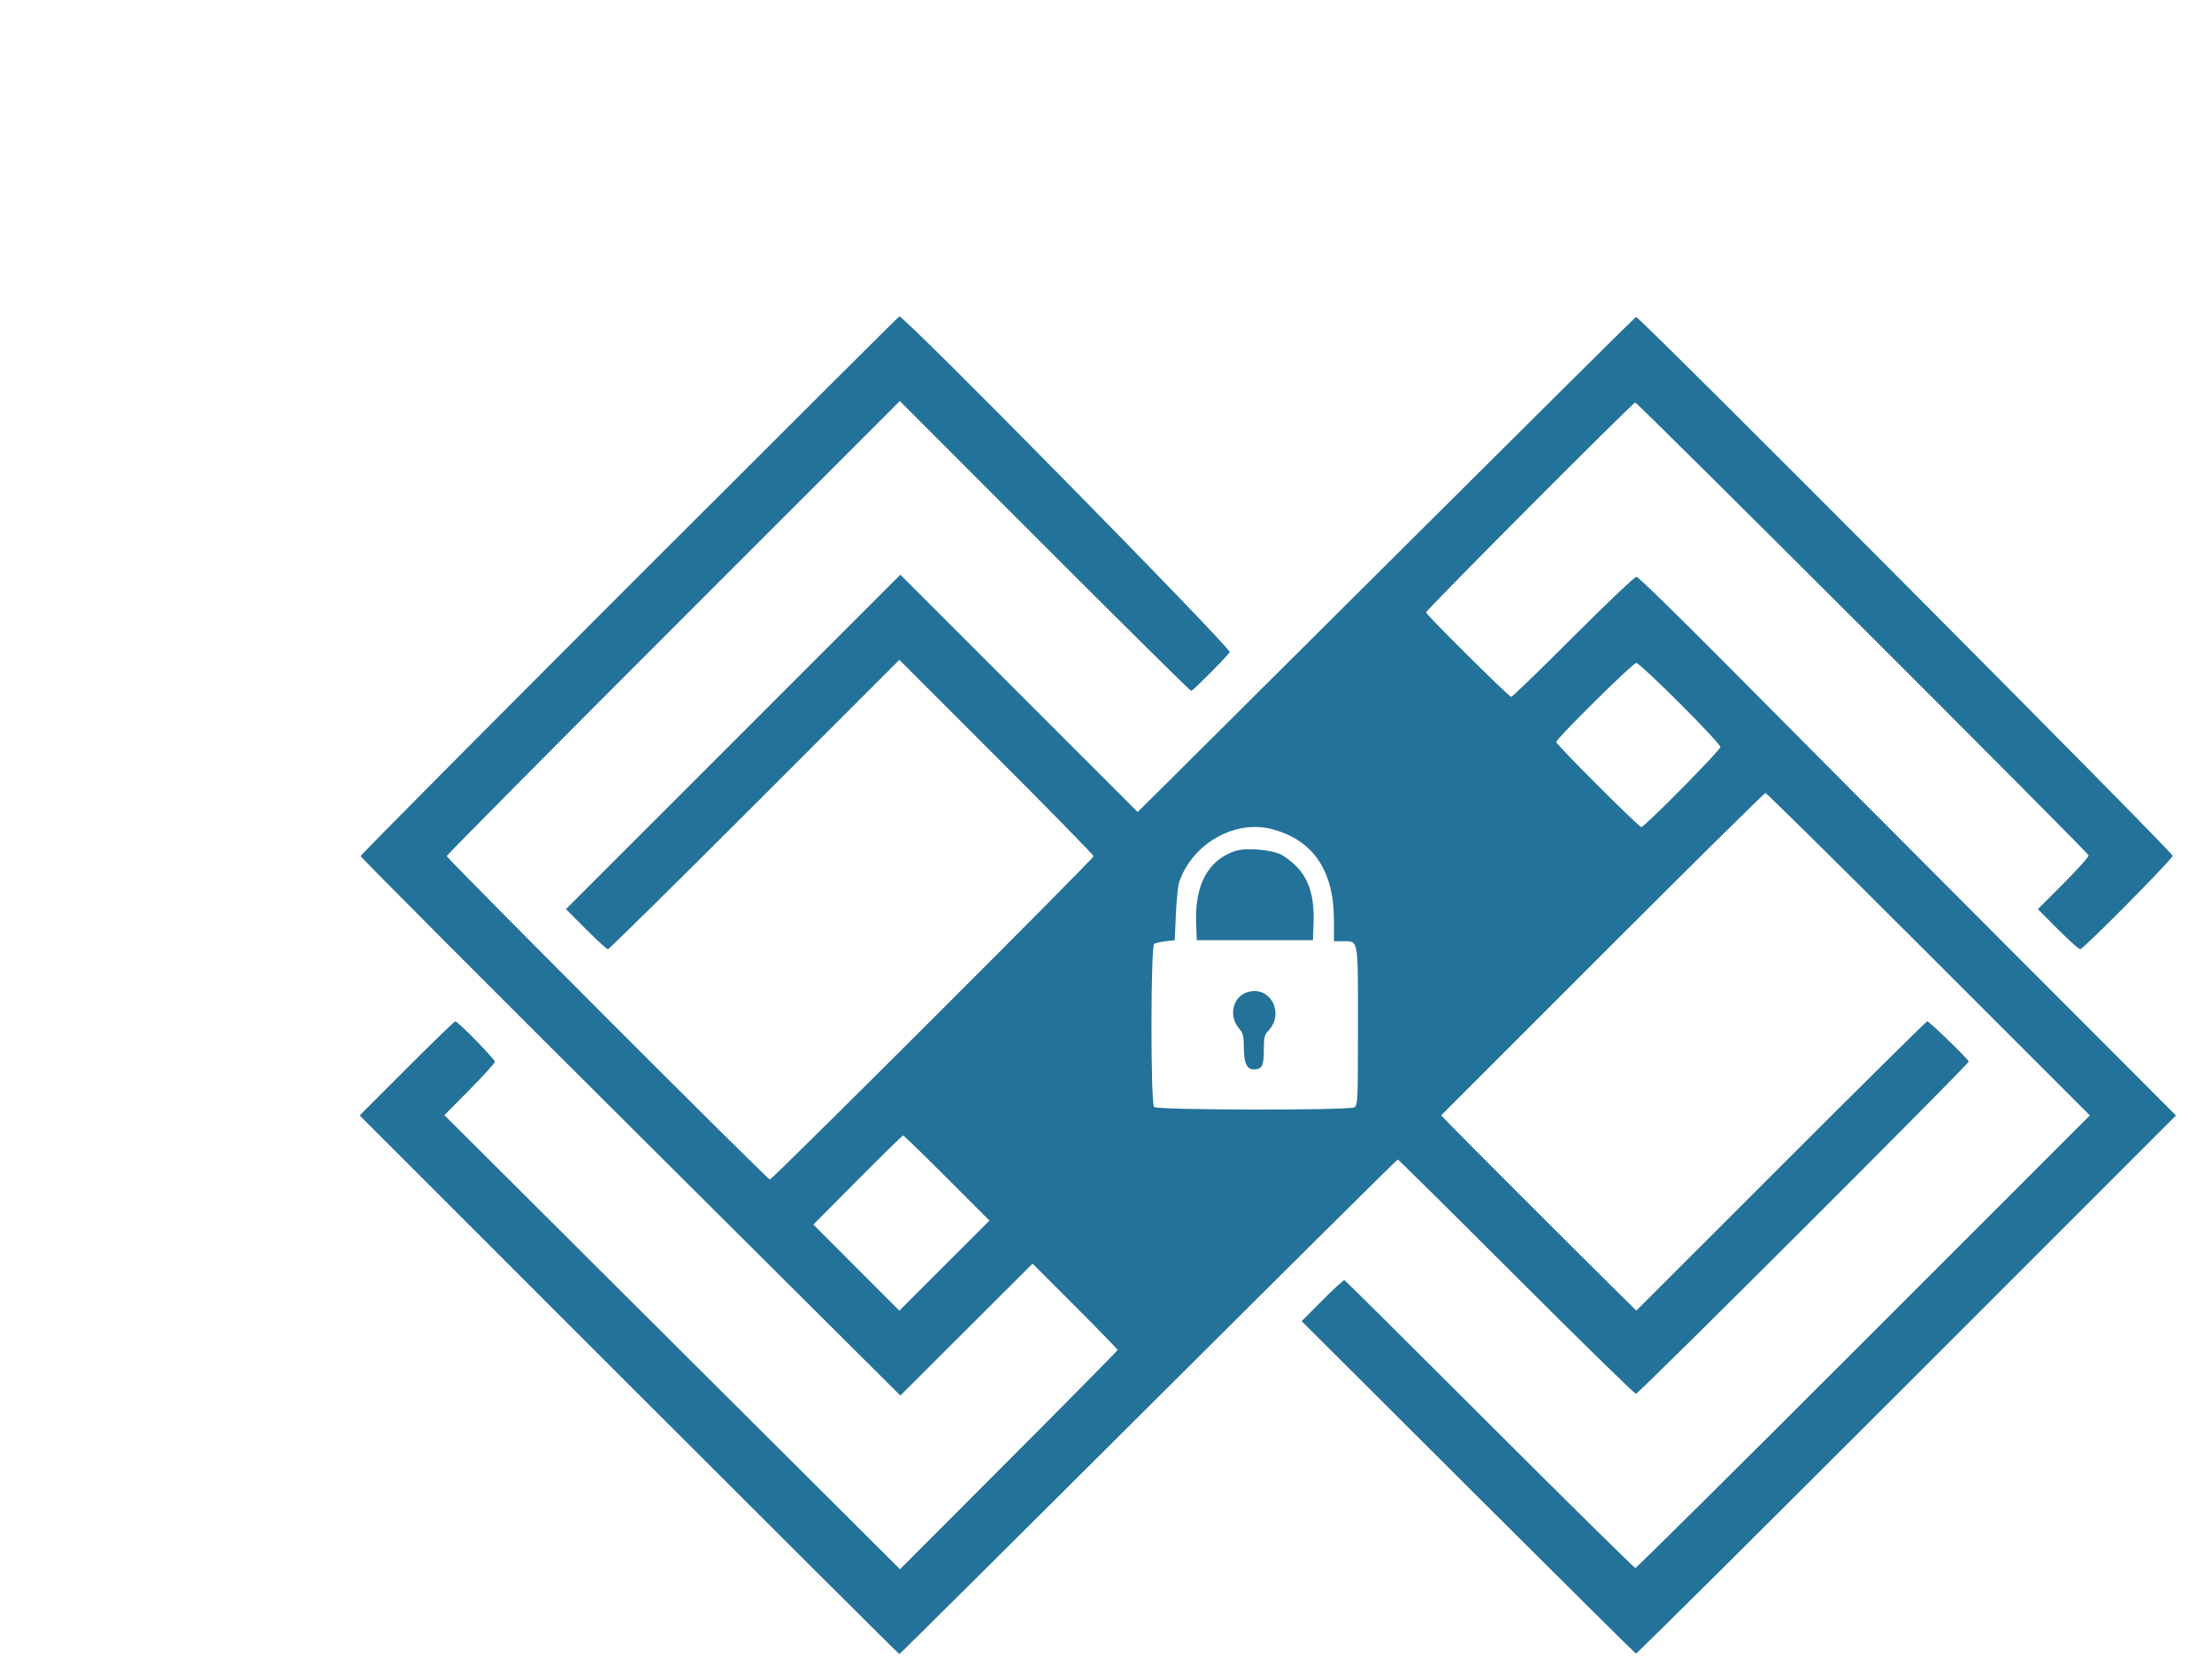
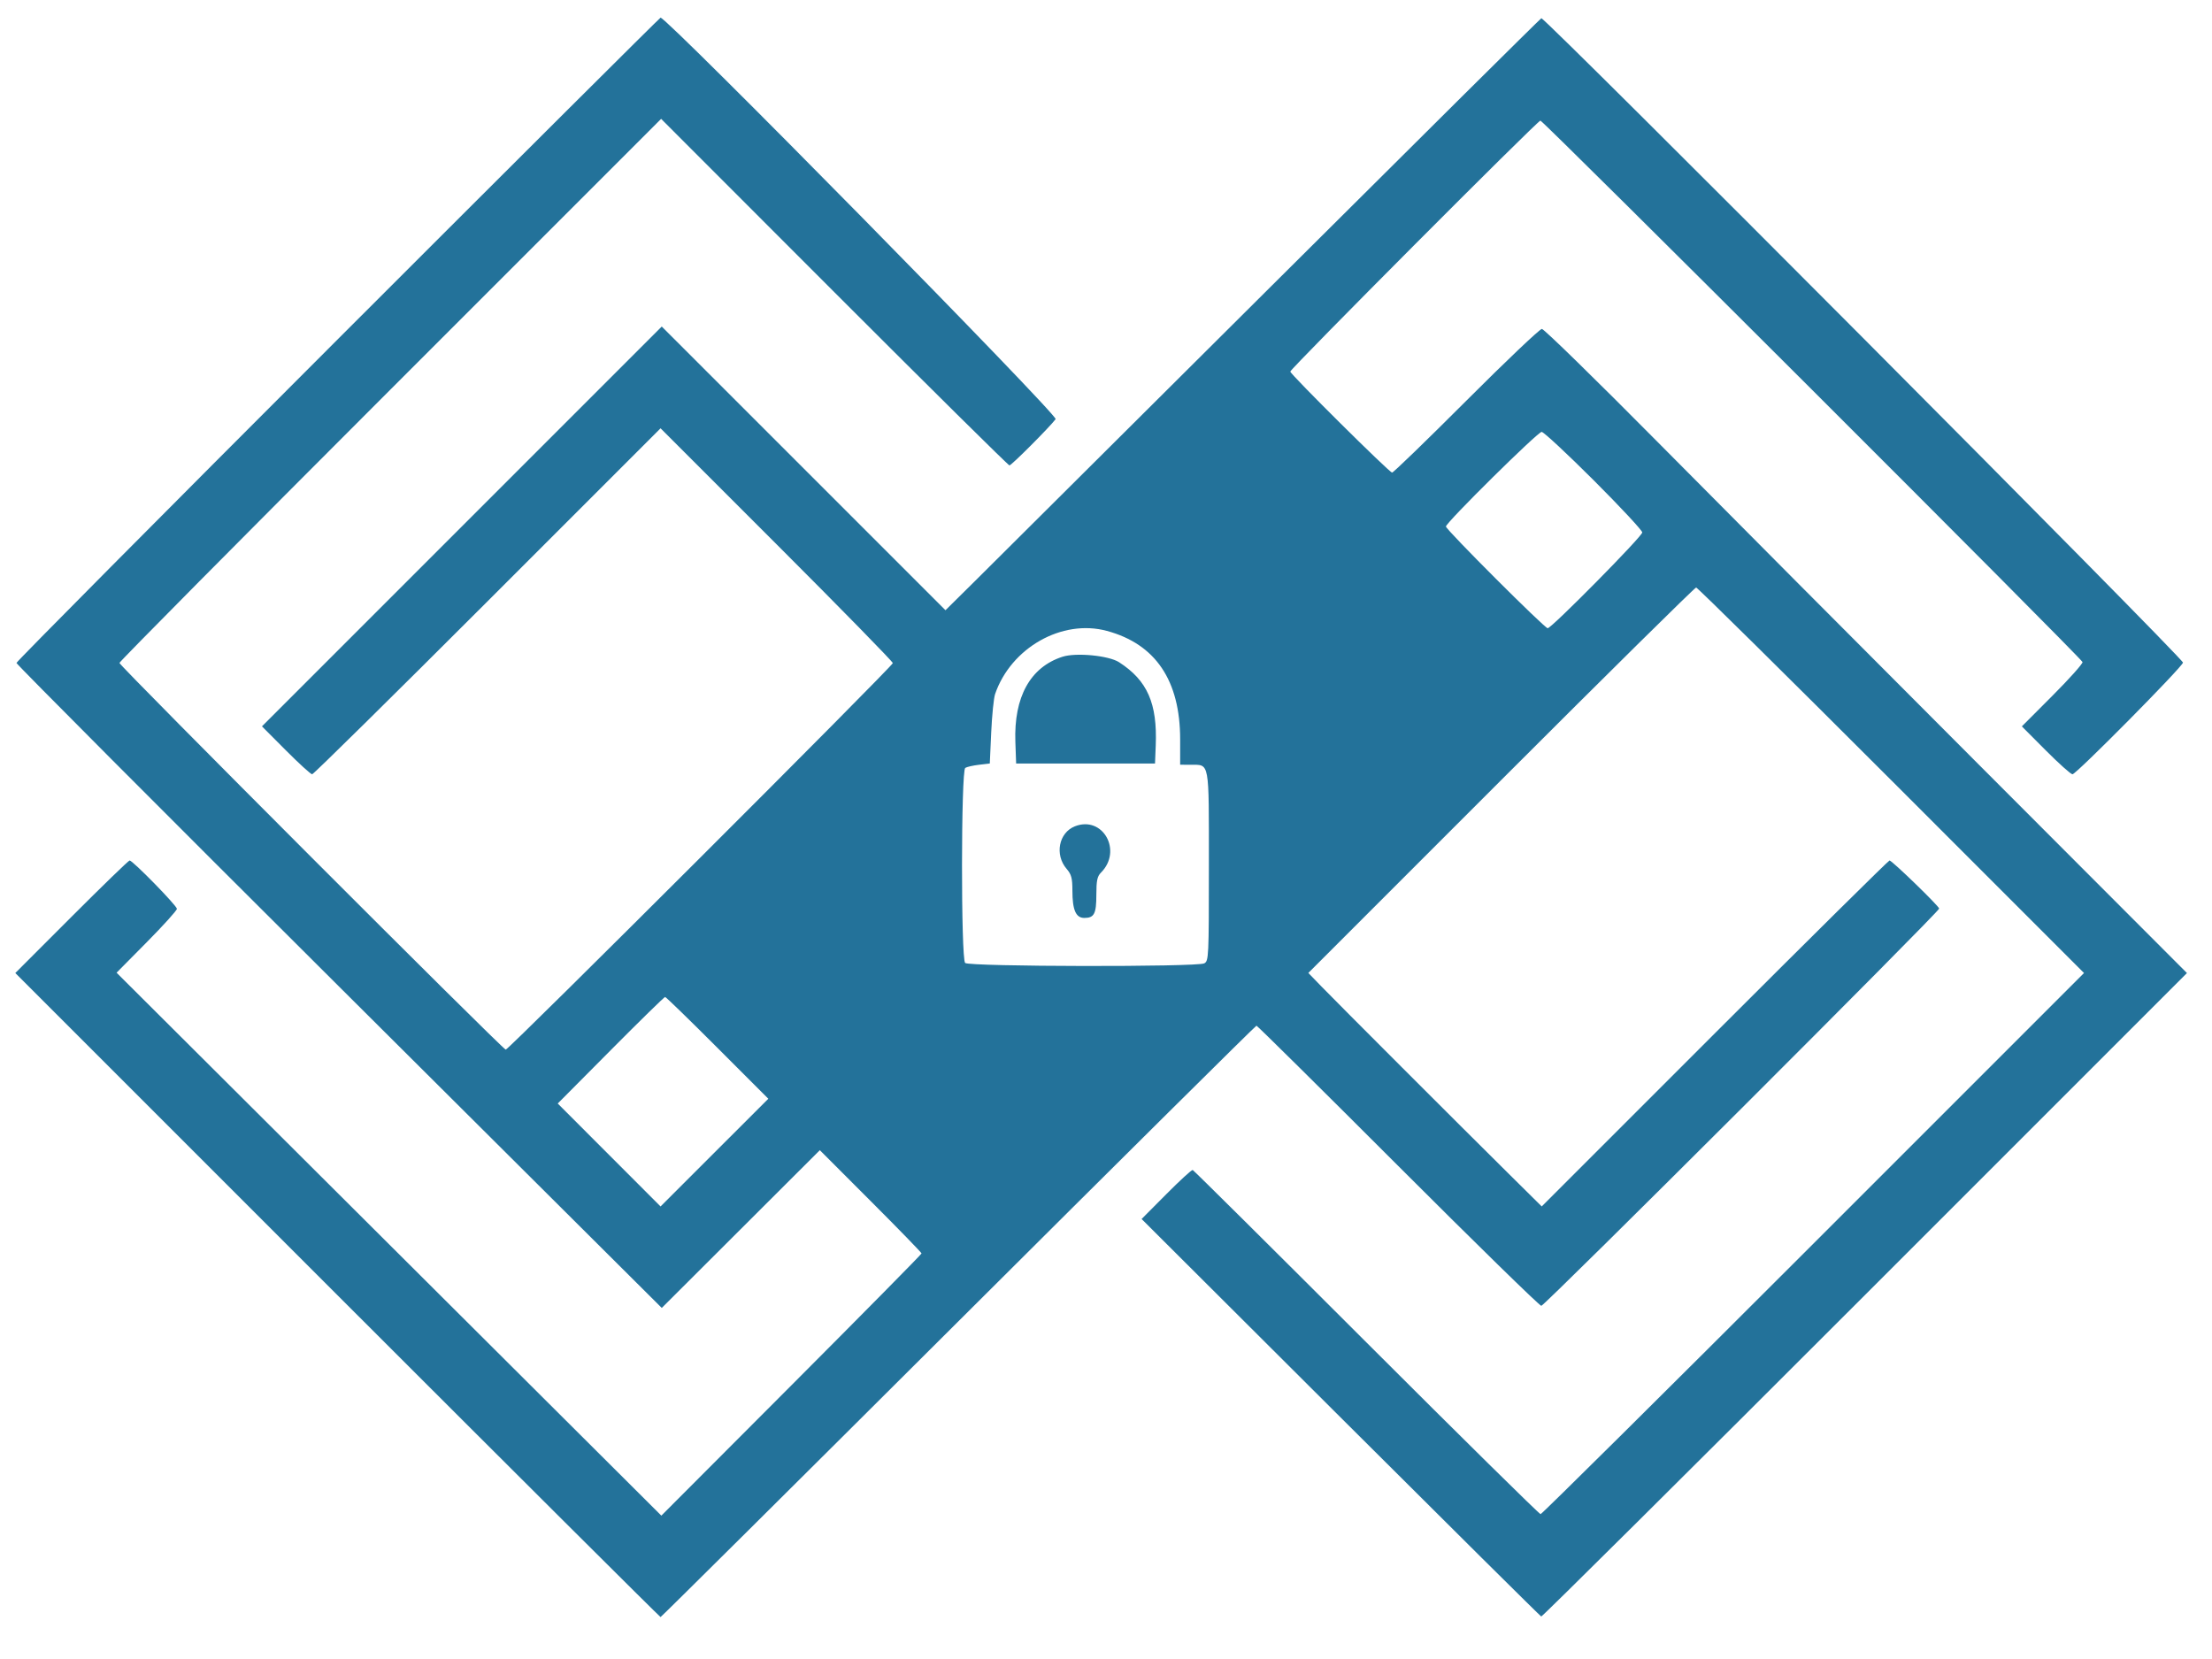
- <svg xmlns="http://www.w3.org/2000/svg" id="svg" version="1.1" width="400" height="300" viewBox="50, 0, 250,275">
+ <svg xmlns="http://www.w3.org/2000/svg" id="svg" version="1.1" width="400" height="300" viewBox="100, 50, 205,230">
  <g id="svgg">
    <path id="path0" d="M96.016 97.013 C 71.506 121.524,51.451 141.727,51.450 141.909 C 51.449 142.091,71.577 162.285,96.180 186.784 L 140.913 231.328 151.870 220.394 L 162.826 209.460 169.878 216.517 C 173.756 220.398,176.929 223.663,176.929 223.772 C 176.929 223.881,168.813 232.105,158.892 242.047 L 140.855 260.124 103.092 222.489 L 65.329 184.853 69.511 180.627 C 71.811 178.302,73.693 176.219,73.693 175.997 C 73.693 175.562,67.563 169.295,67.139 169.295 C 66.998 169.295,63.374 172.805,59.086 177.097 L 51.289 184.898 95.935 229.545 C 120.490 254.100,140.655 274.188,140.746 274.185 C 140.838 274.181,159.417 255.733,182.032 233.189 C 204.648 210.645,223.246 192.199,223.361 192.199 C 223.476 192.199,232.308 200.938,242.988 211.618 C 253.667 222.299,262.605 231.037,262.850 231.037 C 263.306 231.037,318.008 176.420,318.008 175.964 C 318.008 175.639,311.464 169.295,311.128 169.295 C 310.988 169.295,300.081 180.086,286.891 193.275 L 262.908 217.256 258.215 212.611 C 251.537 206.004,234.531 188.995,232.371 186.765 L 230.552 184.886 257.267 158.169 C 271.960 143.475,284.132 131.452,284.315 131.452 C 284.499 131.452,296.673 143.477,311.369 158.174 L 338.090 184.896 300.581 222.407 C 279.951 243.037,262.926 259.917,262.749 259.917 C 262.571 259.917,251.702 249.199,238.595 236.100 C 225.487 223.000,214.653 212.246,214.518 212.202 C 214.384 212.158,212.735 213.670,210.855 215.561 L 207.436 218.999 235.024 246.512 C 250.197 261.644,262.715 274.062,262.842 274.108 C 262.968 274.154,283.161 254.101,307.716 229.546 L 352.360 184.900 323.438 155.936 C 307.530 140.005,287.526 119.913,278.985 111.286 C 270.443 102.660,263.218 95.602,262.929 95.602 C 262.639 95.602,257.923 100.083,252.448 105.560 C 246.973 111.037,242.345 115.519,242.163 115.519 C 241.792 115.519,228.050 101.882,228.050 101.515 C 228.050 101.126,262.336 66.722,262.723 66.722 C 263.118 66.722,337.683 141.190,337.883 141.784 C 337.950 141.985,336.086 144.075,333.739 146.427 L 329.472 150.704 332.779 154.024 C 334.599 155.850,336.268 157.344,336.490 157.344 C 337.003 157.344,351.663 142.532,351.813 141.863 C 351.927 141.354,263.311 52.361,262.856 52.528 C 262.727 52.575,245.917 69.251,225.501 89.584 C 205.086 109.917,186.551 128.364,184.313 130.577 L 180.245 134.600 160.578 114.935 L 140.911 95.270 113.198 122.985 L 85.484 150.700 88.794 154.022 C 90.614 155.849,92.256 157.344,92.441 157.344 C 92.627 157.344,103.571 146.552,116.762 133.362 L 140.746 109.380 156.846 125.477 C 165.701 134.330,172.946 141.734,172.946 141.930 C 172.946 142.345,119.697 195.519,119.282 195.519 C 118.883 195.519,65.726 142.307,65.726 141.908 C 65.726 141.727,82.623 124.680,103.275 104.028 L 140.824 66.478 164.831 90.501 C 178.035 103.713,188.963 114.523,189.115 114.523 C 189.393 114.523,194.669 109.237,195.516 108.110 C 195.913 107.582,141.663 52.448,140.747 52.448 C 140.655 52.448,120.526 72.502,96.016 97.013 M270.122 116.594 C 273.820 120.290,276.846 123.540,276.846 123.818 C 276.846 124.363,264.273 137.095,263.734 137.095 C 263.304 137.095,249.627 123.423,249.627 122.994 C 249.627 122.455,262.354 109.876,262.898 109.876 C 263.172 109.876,266.423 112.899,270.122 116.594 M202.617 137.465 C 209.371 139.289,212.780 144.337,212.780 152.512 L 212.780 156.017 214.191 156.027 C 216.910 156.048,216.763 155.249,216.763 170.066 C 216.763 182.724,216.740 183.226,216.121 183.557 C 215.146 184.079,183.495 184.026,182.971 183.502 C 182.383 182.914,182.399 156.828,182.988 156.460 C 183.216 156.317,184.075 156.121,184.896 156.025 L 186.390 155.851 186.586 151.535 C 186.694 149.162,186.936 146.772,187.124 146.224 C 189.333 139.794,196.416 135.789,202.617 137.465 M196.462 141.052 C 191.996 142.496,189.711 146.630,189.935 152.863 L 190.041 155.851 199.668 155.851 L 209.295 155.851 209.395 153.361 C 209.632 147.515,208.237 144.341,204.315 141.810 C 202.878 140.882,198.341 140.444,196.462 141.052 M198.189 164.558 C 195.949 165.440,195.355 168.495,197.041 170.458 C 197.705 171.229,197.842 171.749,197.842 173.480 C 197.842 176.156,198.324 177.261,199.489 177.261 C 200.865 177.261,201.162 176.690,201.162 174.041 C 201.162 172.093,201.287 171.493,201.801 170.979 C 204.827 167.953,202.061 163.034,198.189 164.558 M148.634 195.273 L 155.685 202.329 148.215 209.793 L 140.745 217.258 133.617 210.123 L 126.490 202.988 133.827 195.602 C 137.863 191.539,141.259 188.216,141.374 188.216 C 141.489 188.216,144.756 191.391,148.634 195.273 M288.133 331.618 C 288.133 331.803,289.018 331.950,290.124 331.950 C 291.231 331.950,292.116 331.803,292.116 331.618 C 292.116 331.434,291.231 331.286,290.124 331.286 C 289.018 331.286,288.133 331.434,288.133 331.618 " stroke="none" fill="#23729a" fill-rule="evenodd" />
  </g>
</svg>
